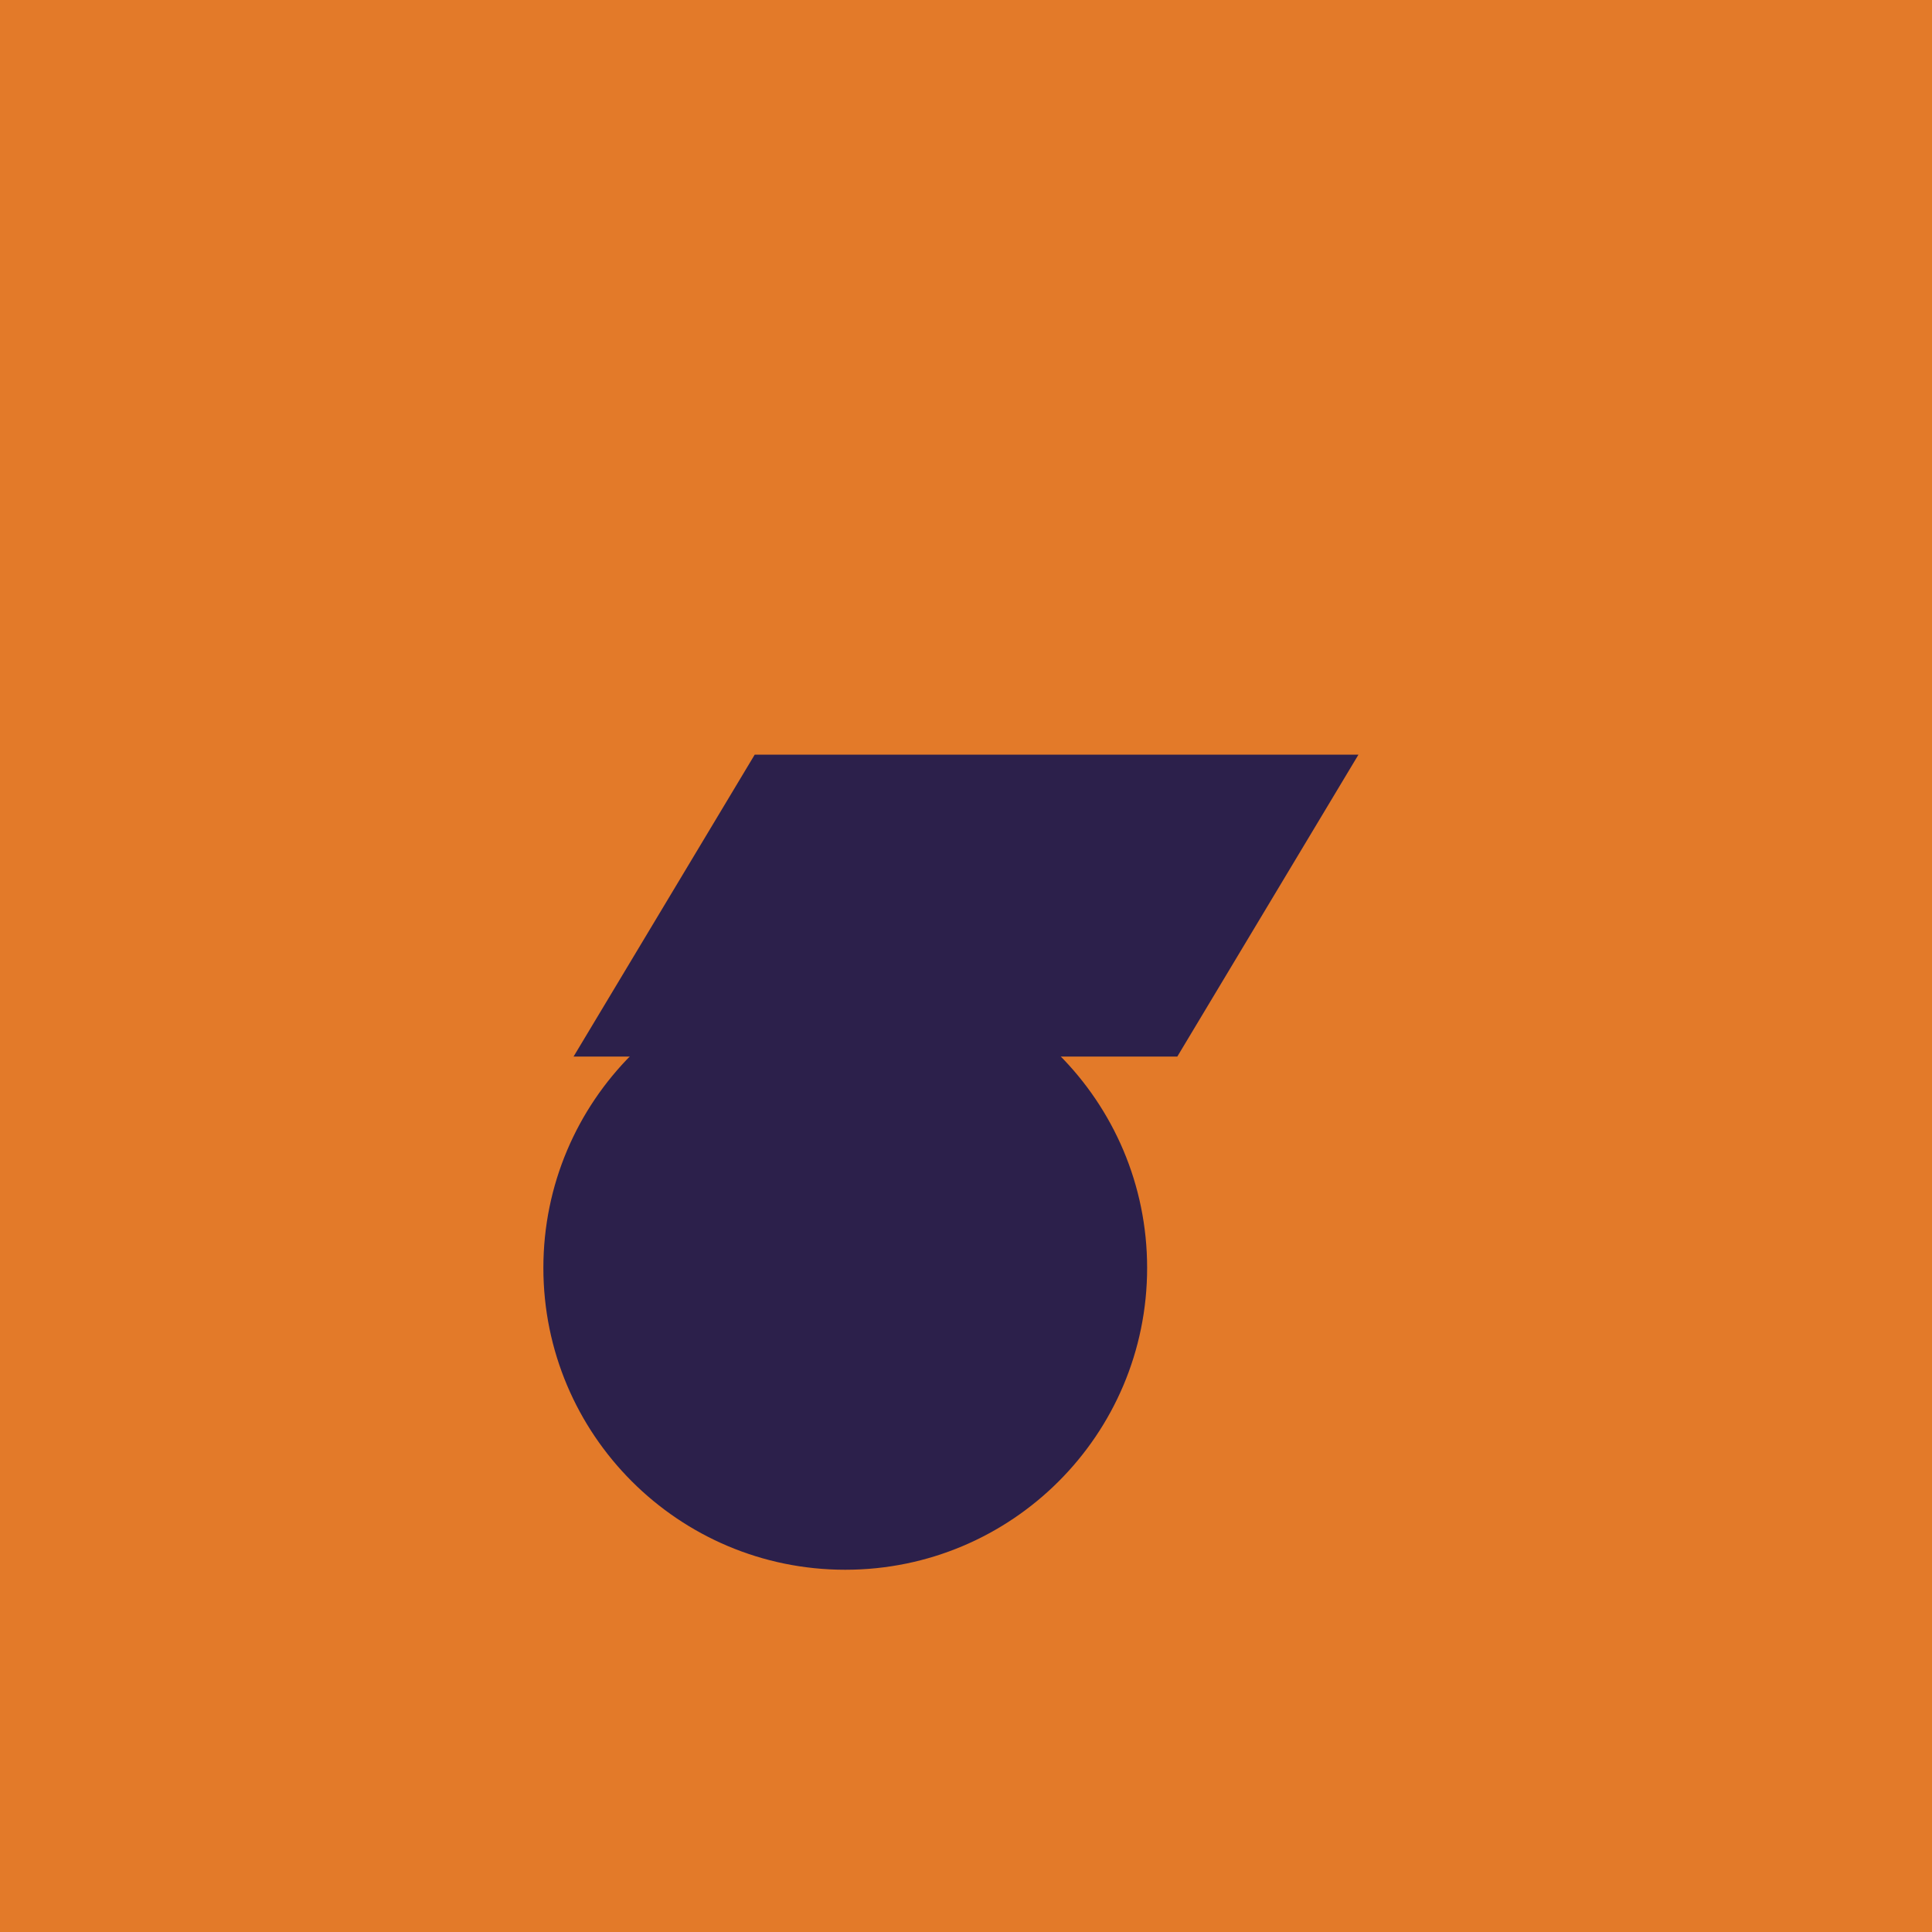
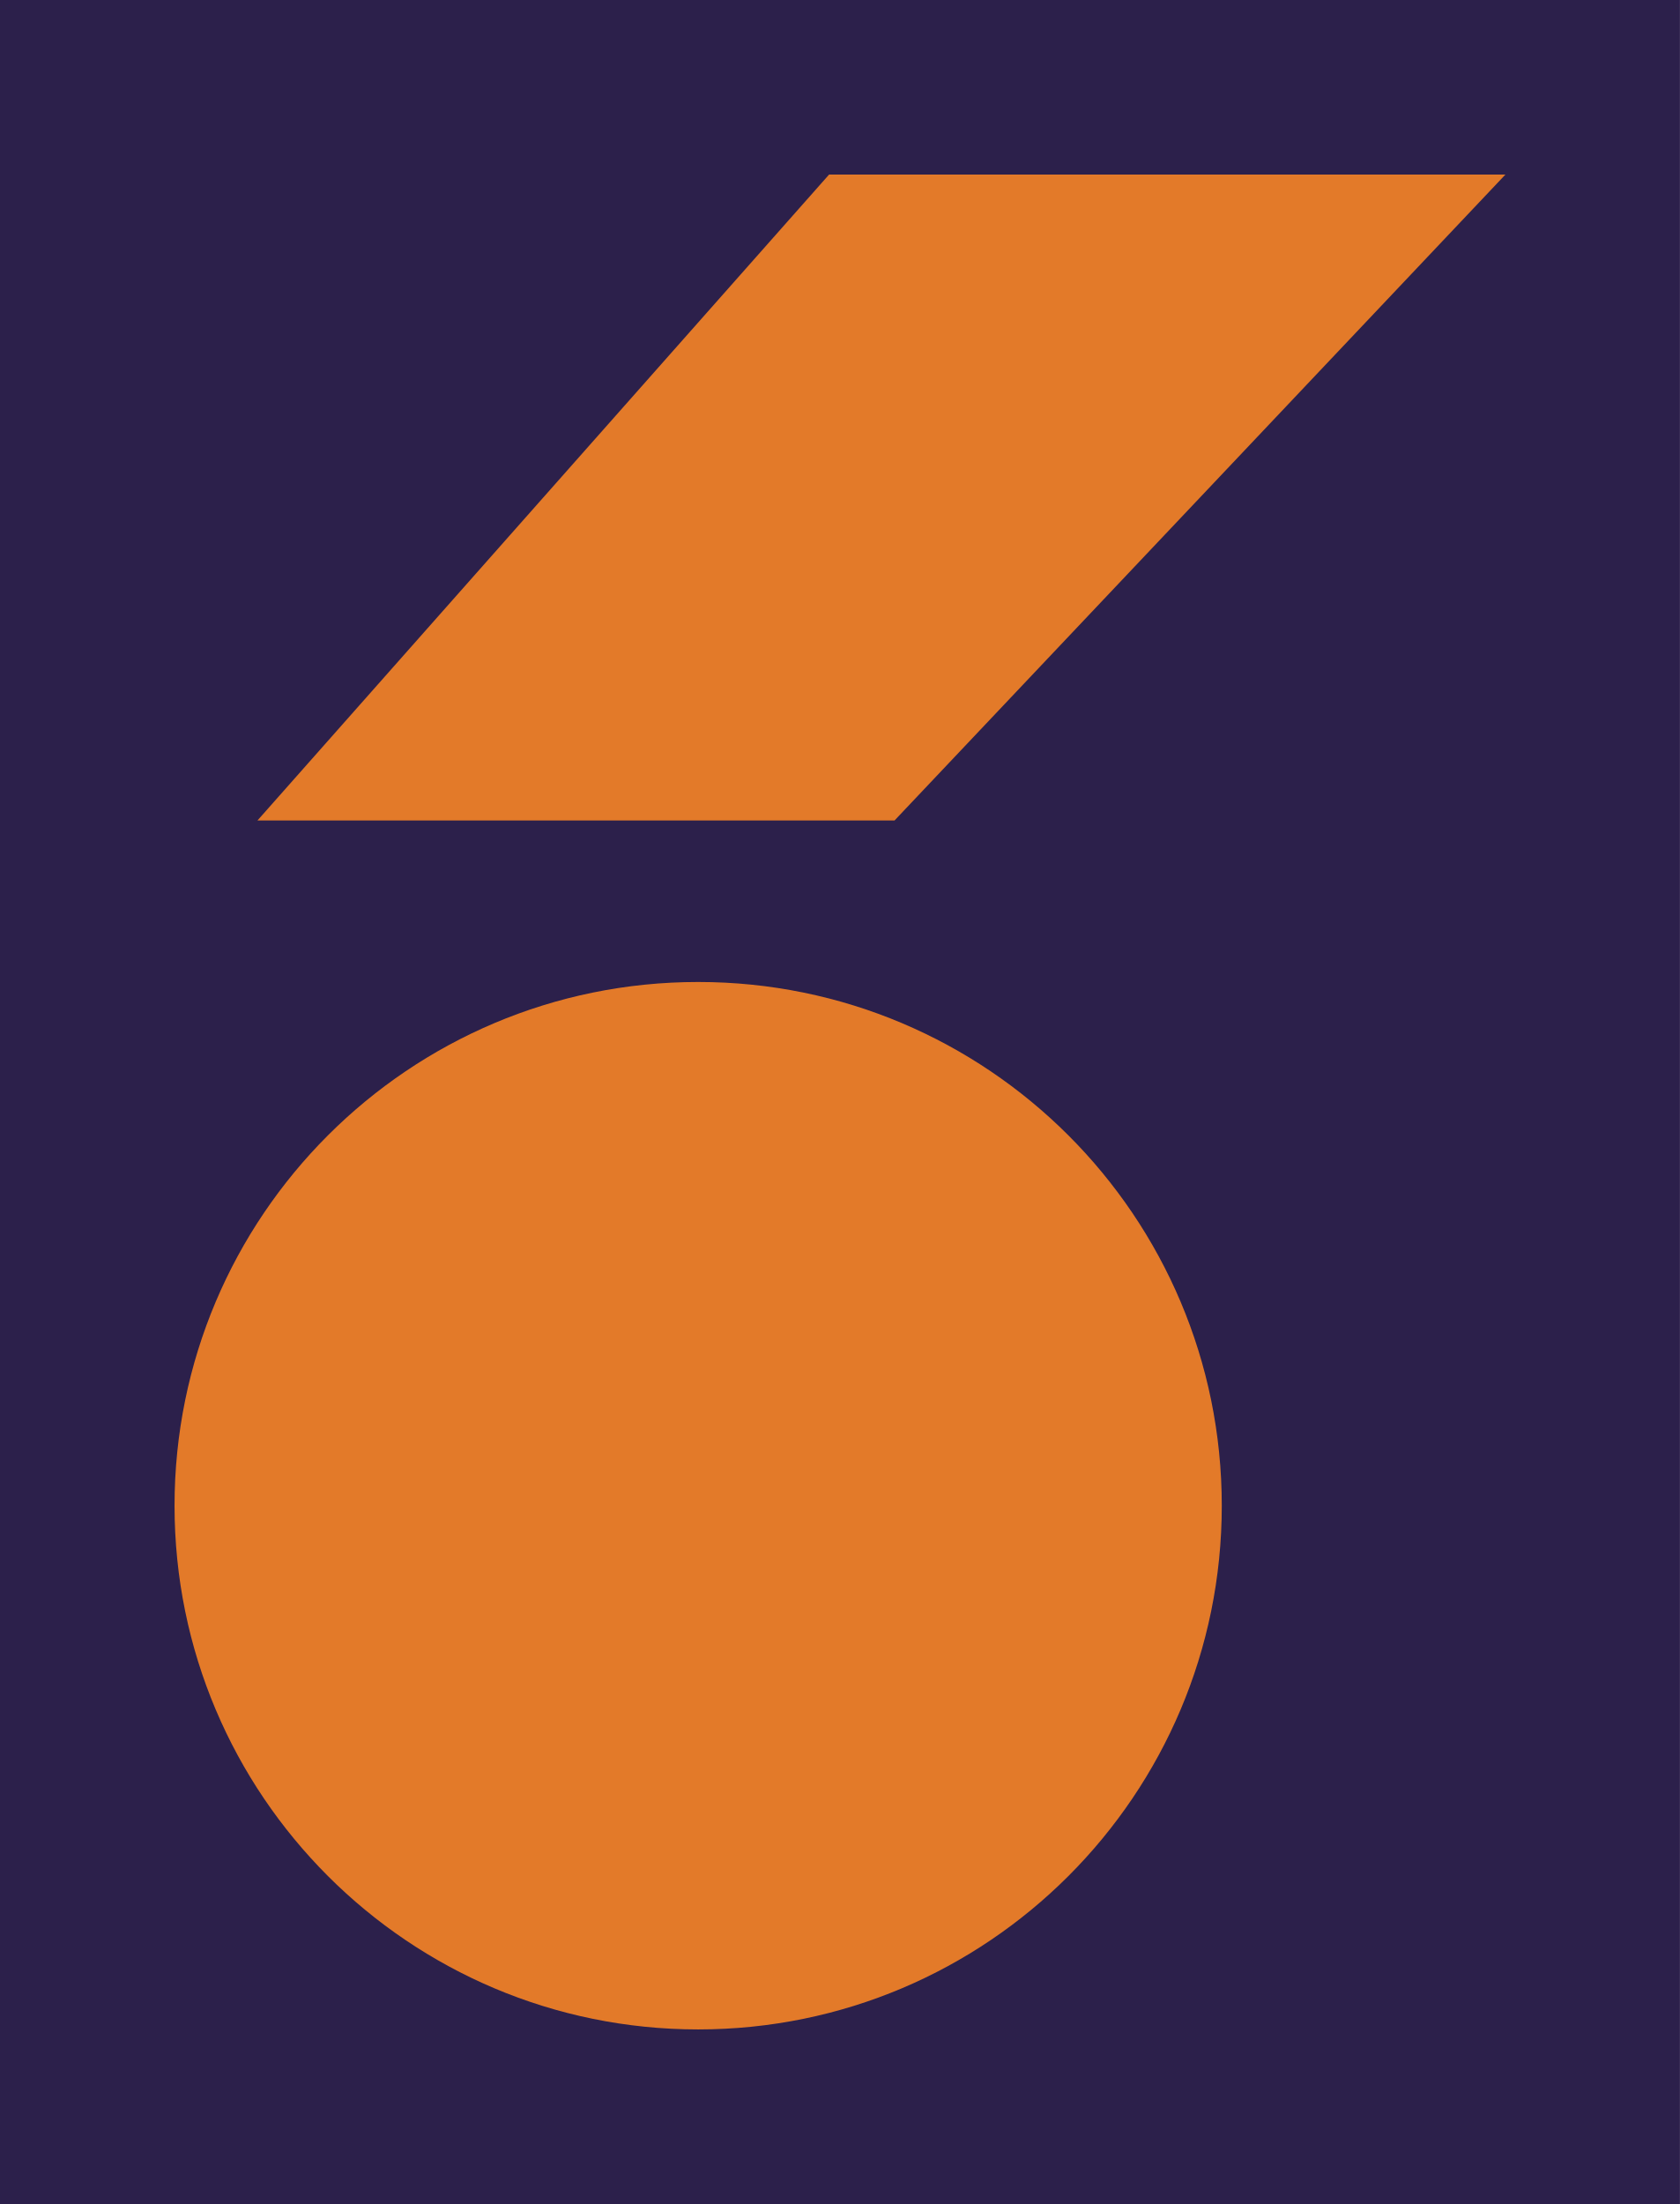
- <svg xmlns="http://www.w3.org/2000/svg" viewBox="0 0 32 32">
-   <rect width="32" height="32" fill="#E37A29" />
-   <circle cx="14" cy="21" r="5" fill="#2C204B" />
-   <path d="M12.5 12.5h10l-3 5h-10z" fill="#2C204B" />
+ <svg xmlns="http://www.w3.org/2000/svg" viewBox="-40 -446 385 505">
+   <rect x="-40" y="-446" width="385" height="505" fill="#2C204B" />
+   <g fill="#E37A29">
+     <circle cx="120" cy="-101" r="120" />
+     <path d="M19 -258L165 -258L305 -406L150 -406Z" />
+   </g>
</svg>
